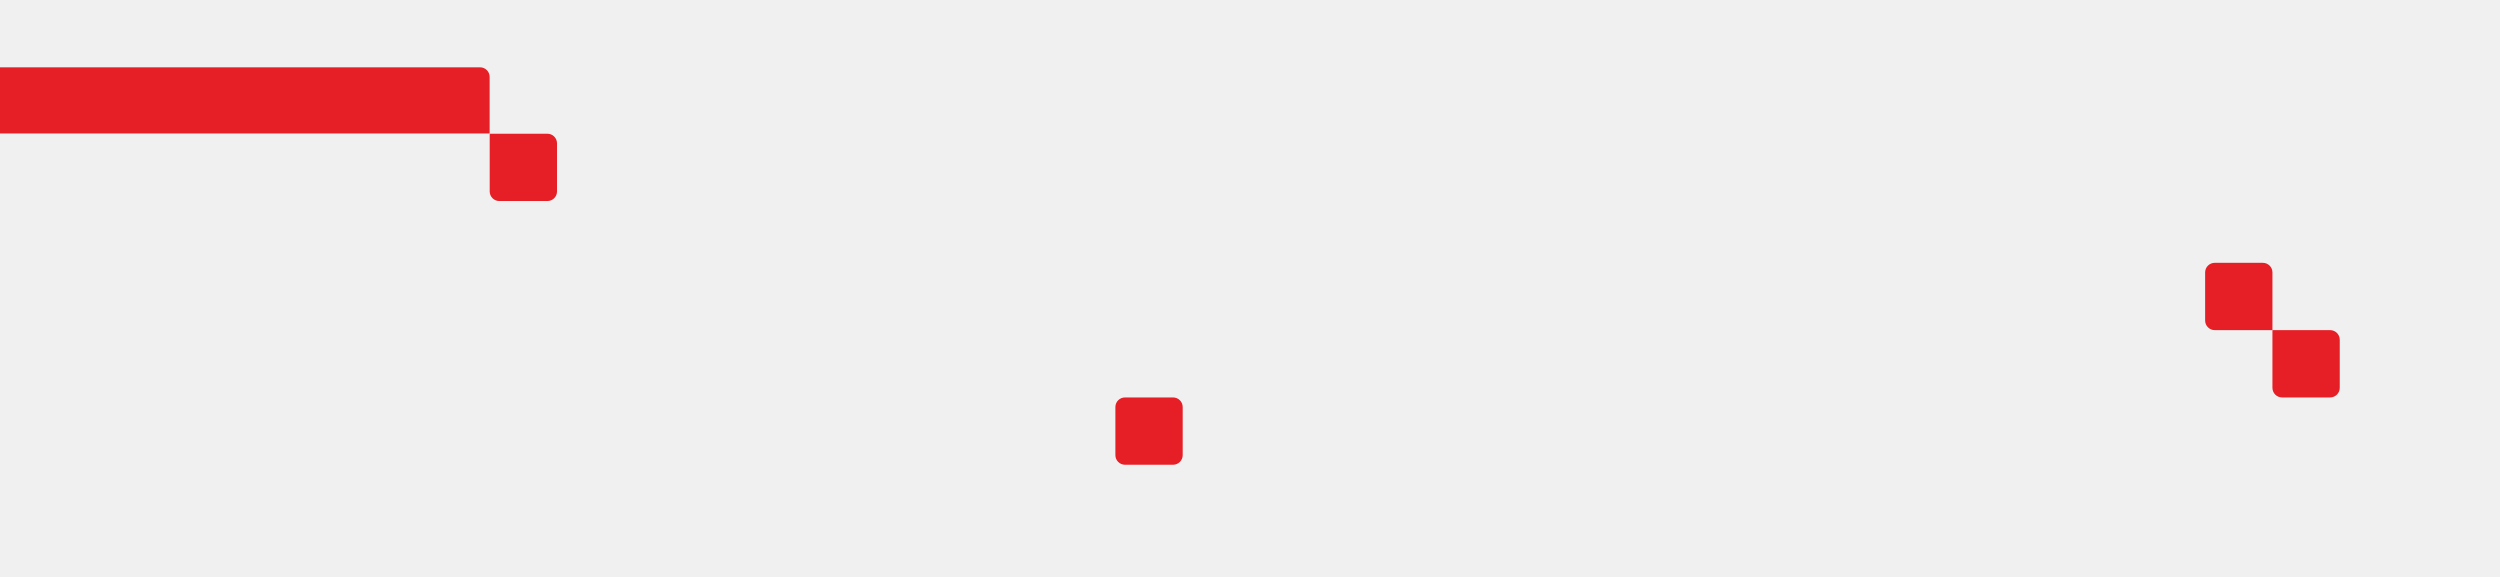
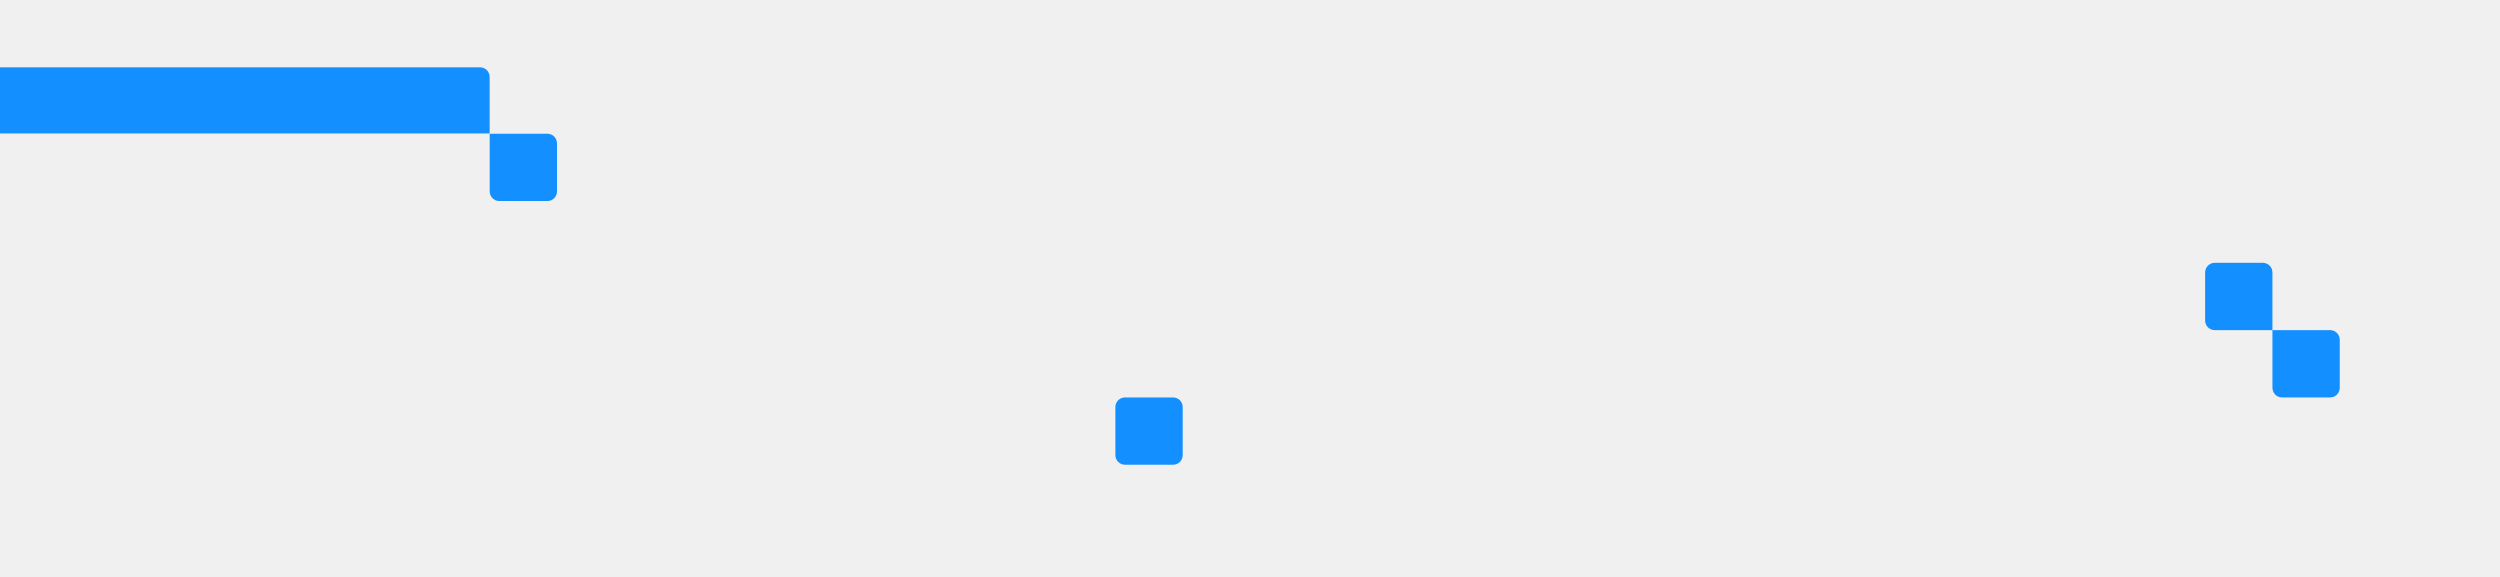
<svg xmlns="http://www.w3.org/2000/svg" width="390" height="90" viewBox="0 0 390 90" fill="none">
  <g clip-path="url(#clip0_1388_667)">
-     <path d="M86.893 29.861C86.893 30.69 86.221 31.361 85.393 31.361L77.893 31.361C77.064 31.361 76.393 30.69 76.393 29.861L76.393 20.861L85.393 20.861C86.221 20.861 86.893 21.533 86.893 22.361L86.893 29.861Z" fill="#E61E25" />
-     <path d="M-6.5 10.5H74.884C75.713 10.5 76.384 11.172 76.384 12V20.823H-5C-5.828 20.823 -6.5 20.151 -6.5 19.323V10.5Z" fill="#E61E25" />
-     <rect x="184.5" y="72.5" width="10.5" height="10.5" rx="1.5" transform="rotate(-180 184.5 72.5)" fill="#E61E25" />
-     <path d="M365 60.5C365 61.328 364.328 62 363.5 62L356 62C355.172 62 354.5 61.328 354.5 60.5L354.5 51.5L363.5 51.5C364.328 51.5 365 52.172 365 53L365 60.5Z" fill="#E61E25" />
-     <path d="M354.5 51.5L345.5 51.5C344.672 51.5 344 50.828 344 50L344 42.5C344 41.672 344.672 41 345.5 41L353 41C353.828 41 354.5 41.672 354.5 42.5L354.5 51.5Z" fill="#E61E25" />
+     <path d="M86.893 29.861C86.893 30.69 86.221 31.361 85.393 31.361L77.893 31.361C77.064 31.361 76.393 30.69 76.393 29.861L76.393 20.861L85.393 20.861C86.221 20.861 86.893 21.533 86.893 22.361L86.893 29.861Z" fill="#148FFF" />
+     <path d="M-6.5 10.5H74.884C75.713 10.5 76.384 11.172 76.384 12V20.823H-5C-5.828 20.823 -6.5 20.151 -6.5 19.323V10.5Z" fill="#148FFF" />
+     <rect x="184.5" y="72.5" width="10.5" height="10.5" rx="1.5" transform="rotate(-180 184.5 72.5)" fill="#148FFF" />
+     <path d="M365 60.5C365 61.328 364.328 62 363.5 62L356 62C355.172 62 354.5 61.328 354.5 60.5L354.5 51.5L363.5 51.5C364.328 51.5 365 52.172 365 53L365 60.5Z" fill="#148FFF" />
+     <path d="M354.5 51.5L345.5 51.5C344.672 51.5 344 50.828 344 50L344 42.5C344 41.672 344.672 41 345.5 41L353 41C353.828 41 354.5 41.672 354.5 42.5L354.5 51.5Z" fill="#148FFF" />
  </g>
  <defs>
    <clipPath id="clip0_1388_667">
      <rect width="390" height="90" fill="white" />
    </clipPath>
  </defs>
</svg>
